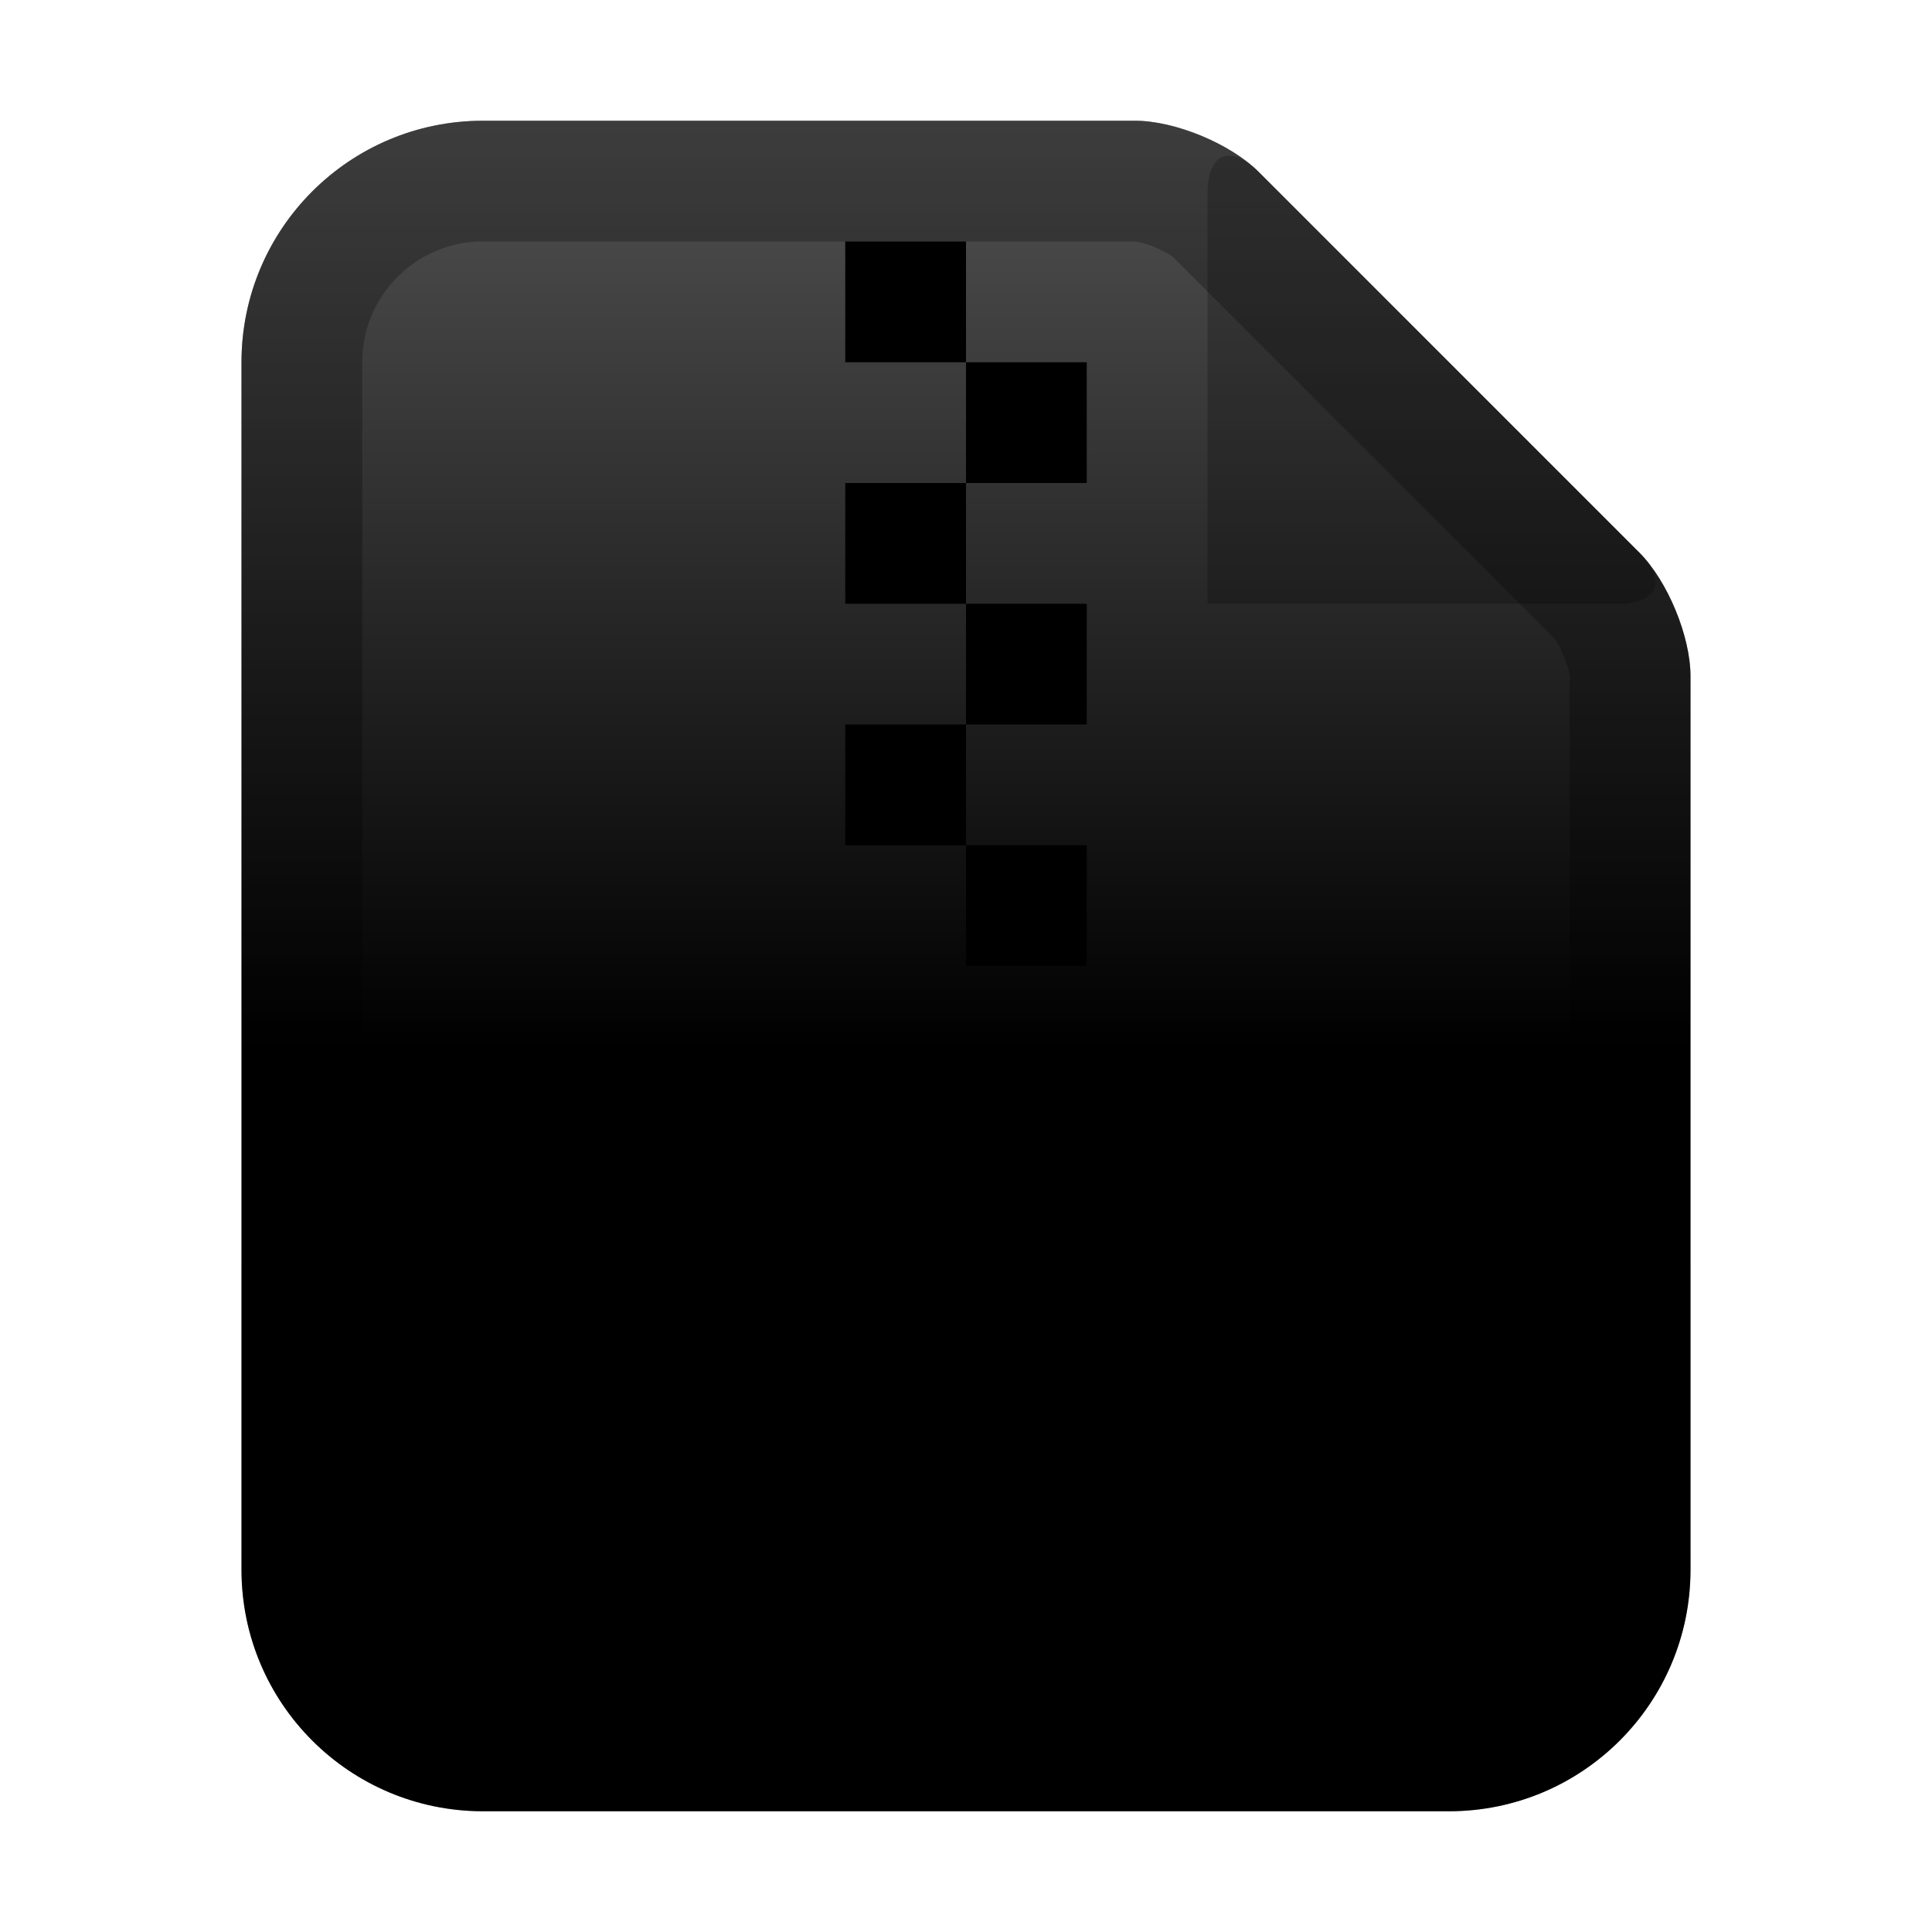
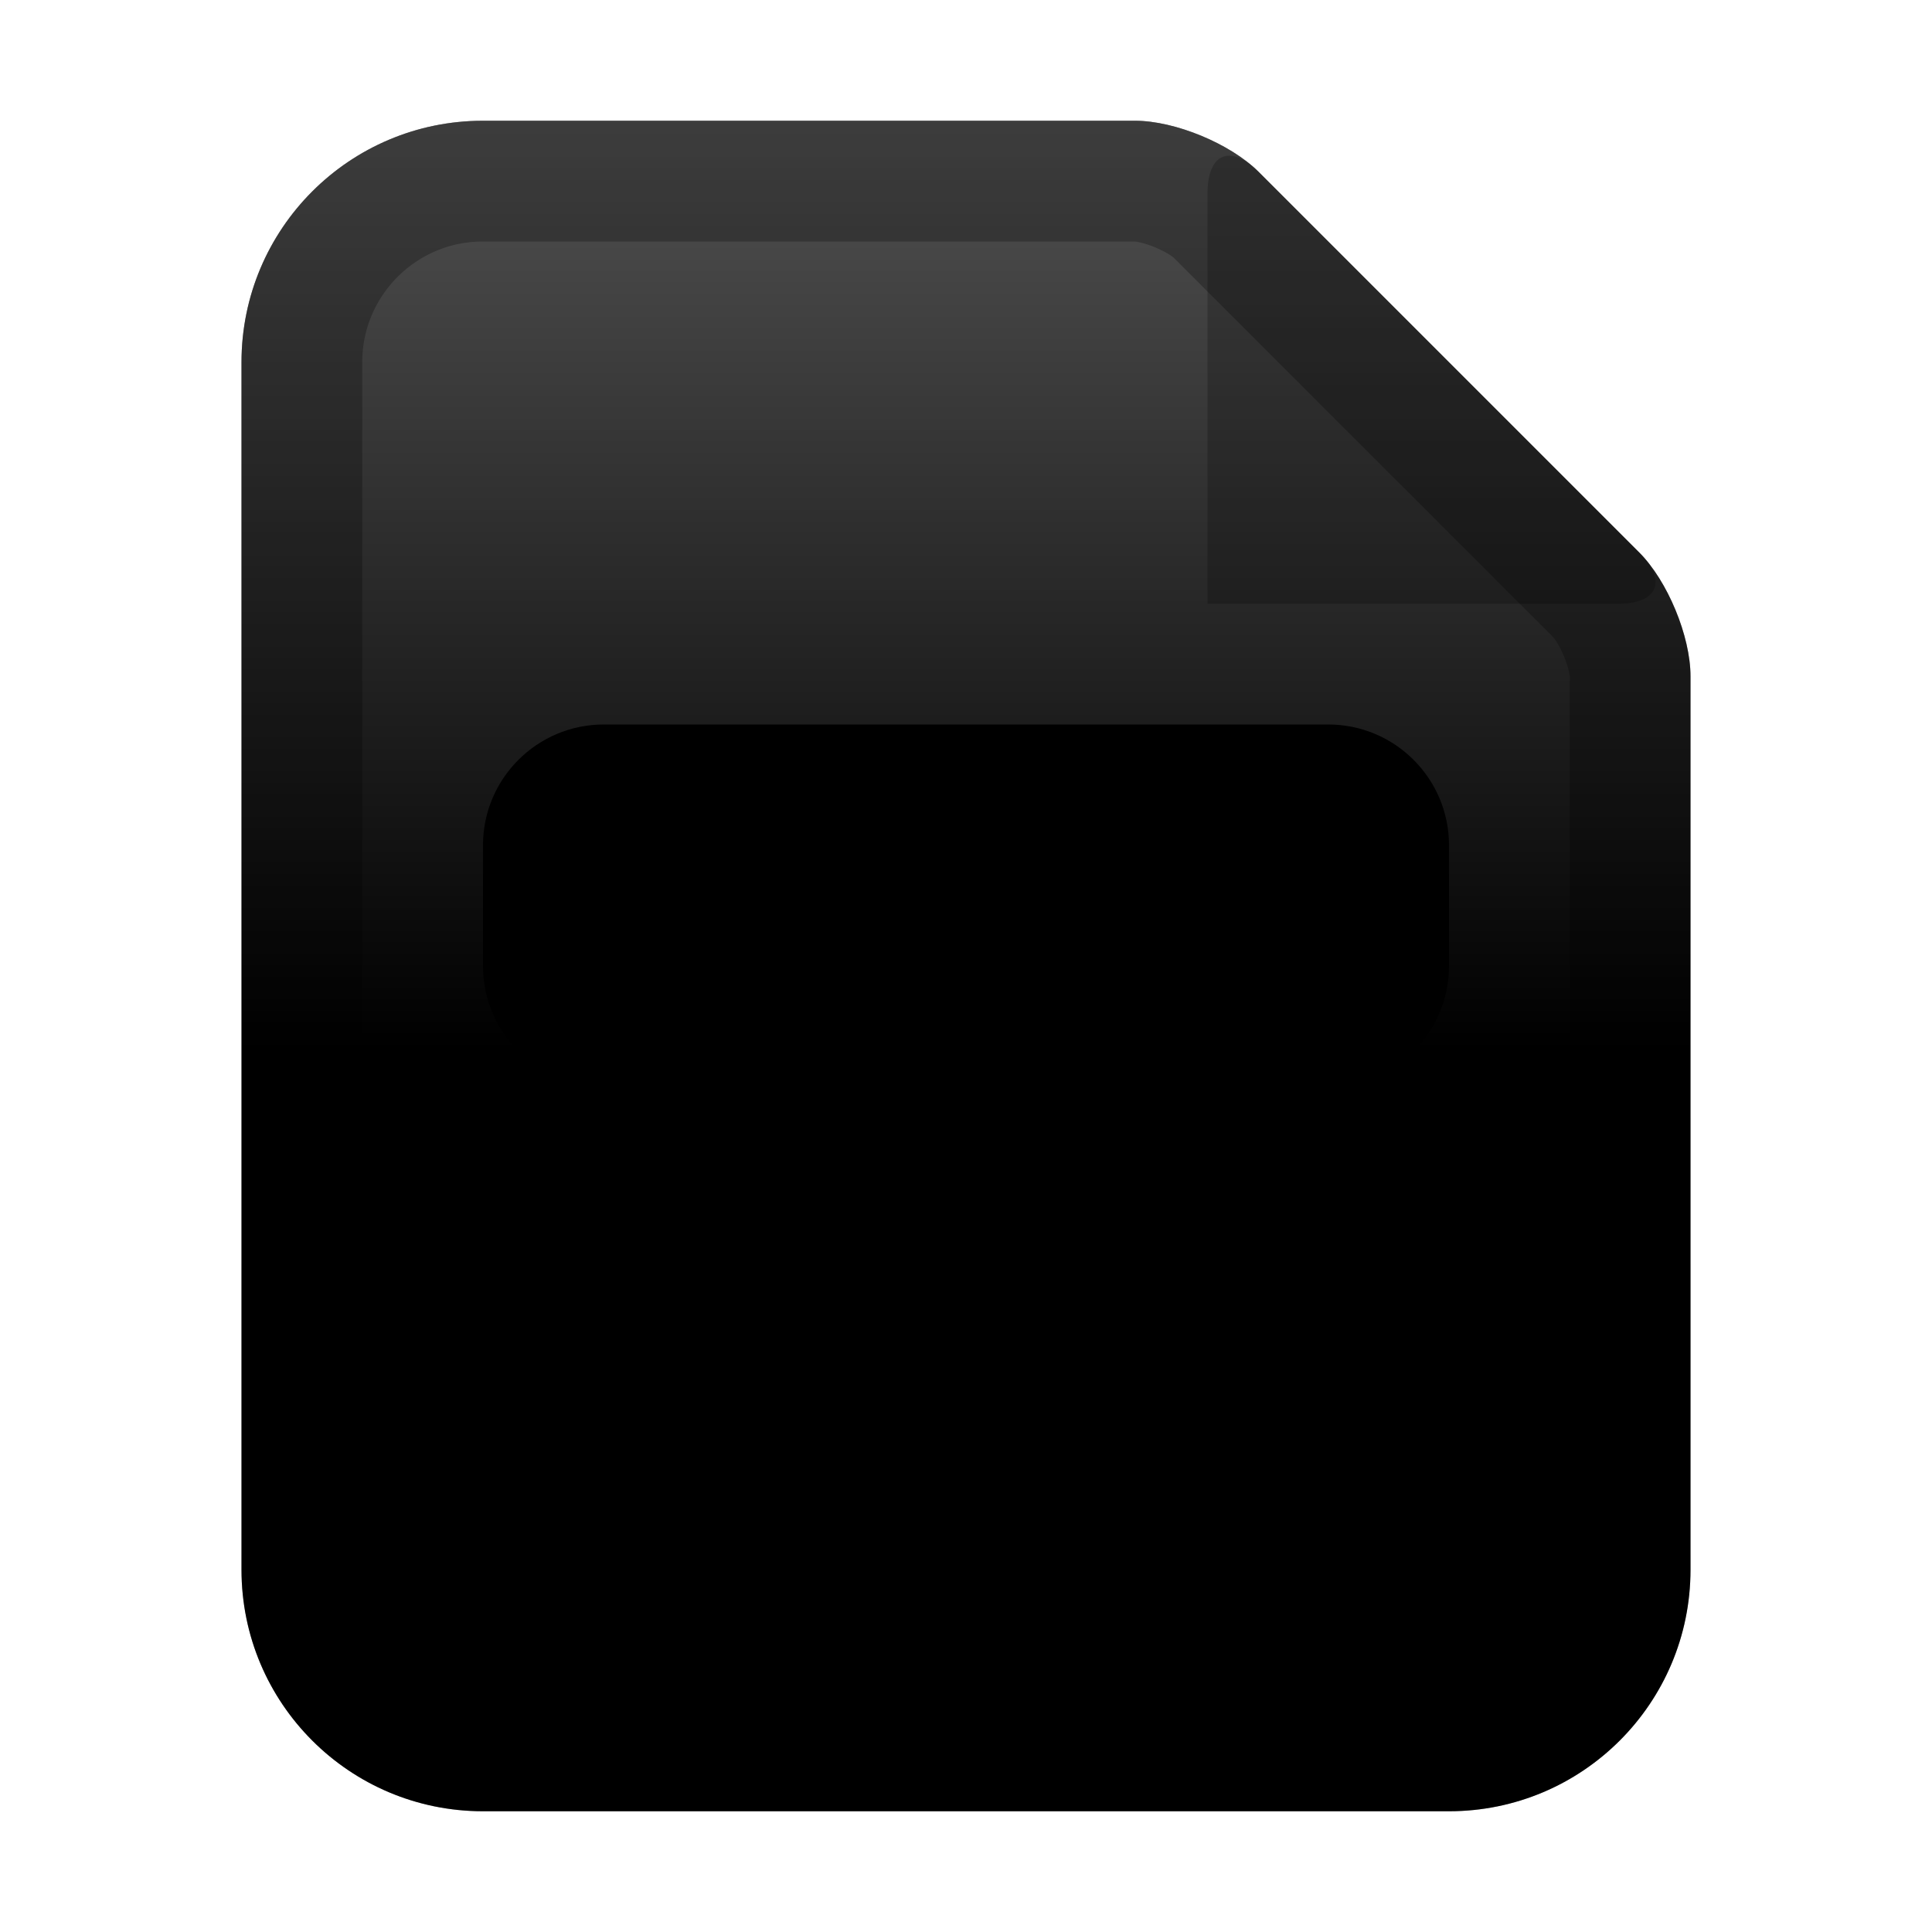
<svg xmlns="http://www.w3.org/2000/svg" height="16px" viewBox="0 0 16 16" width="16px">
  <defs>
    <linearGradient id="lit" x1="0" x2="0" y1="0" y2="1">
      <stop offset="0" stop-color="#fff" stop-opacity="0.32" />
      <stop offset="0.55" stop-color="#fff" stop-opacity="0" />
    </linearGradient>
    <linearGradient id="deep" x1="0" x2="0" y1="0" y2="1">
      <stop offset="0.45" stop-color="#000" stop-opacity="0" />
      <stop offset="1" stop-color="#000" stop-opacity="0.1" />
    </linearGradient>
  </defs>
  <path d="M2 3C2 1.895 2.895 1 4 1L9.4 1C9.731 1 10.19 1.19 10.424 1.424L13.576 4.576C13.81 4.81 14 5.269 14 5.6L14 13C14 14.105 13.105 15 12 15L4 15C2.895 15 2 14.105 2 13Z" />
  <path d="M2 3C2 1.895 2.895 1 4 1L9.4 1C9.731 1 10.19 1.19 10.424 1.424L13.576 4.576C13.81 4.81 14 5.269 14 5.6L14 13C14 14.105 13.105 15 12 15L4 15C2.895 15 2 14.105 2 13Z" fill="url(#lit)" />
  <path d="M2 3C2 1.895 2.895 1 4 1L9.4 1C9.731 1 10.19 1.19 10.424 1.424L13.576 4.576C13.81 4.81 14 5.269 14 5.6L14 13C14 14.105 13.105 15 12 15L4 15C2.895 15 2 14.105 2 13Z" fill="url(#deep)" />
  <path d="M10.424 1.424C10.19 1.19 10 1.269 10 1.6L10 5L13.4 5C13.731 5 13.81 4.81 13.576 4.576Z" fill="#000" fill-opacity=".22" />
  <clipPath id="page">
    <path d="M2 3C2 1.895 2.895 1 4 1L9.4 1C9.731 1 10.19 1.19 10.424 1.424L13.576 4.576C13.81 4.81 14 5.269 14 5.6L14 13C14 14.105 13.105 15 12 15L4 15C2.895 15 2 14.105 2 13Z" />
  </clipPath>
  <path d="M2 3C2 1.895 2.895 1 4 1L9.4 1C9.731 1 10.19 1.19 10.424 1.424L13.576 4.576C13.81 4.81 14 5.269 14 5.6L14 13C14 14.105 13.105 15 12 15L4 15C2.895 15 2 14.105 2 13Z" fill="none" stroke="#000" stroke-opacity="0.26" stroke-width="2" clip-path="url(#page)" />
-   <rect x="7" y="2" width="1" height="1" fill="currentColor" />
-   <rect x="8" y="3" width="1" height="1" fill="currentColor" />
-   <rect x="7" y="4" width="1" height="1" fill="currentColor" />
-   <rect x="8" y="5" width="1" height="1" fill="currentColor" />
-   <rect x="7" y="6" width="1" height="1" fill="currentColor" />
-   <rect x="8" y="7" width="1" height="1" fill="currentColor" />
-   <path d="M6 9H10V13H6ZM7 10H9V12H7Z" fill="currentColor" fill-rule="evenodd" />
+   <path d="M4 7C4 6.448 4.448 6 5 6L11 6C11.552 6 12 6.448 12 7L12 8C12 8.552 11.552 9 11 9L5 9C4.448 9 4 8.552 4 8Z" fill="currentColor" />
+   <path d="M5 10H11V13Q11 14 10 14H6Q5 14 5 13ZM7 11H9V12H7Z" fill="currentColor" fill-rule="evenodd" />
</svg>
